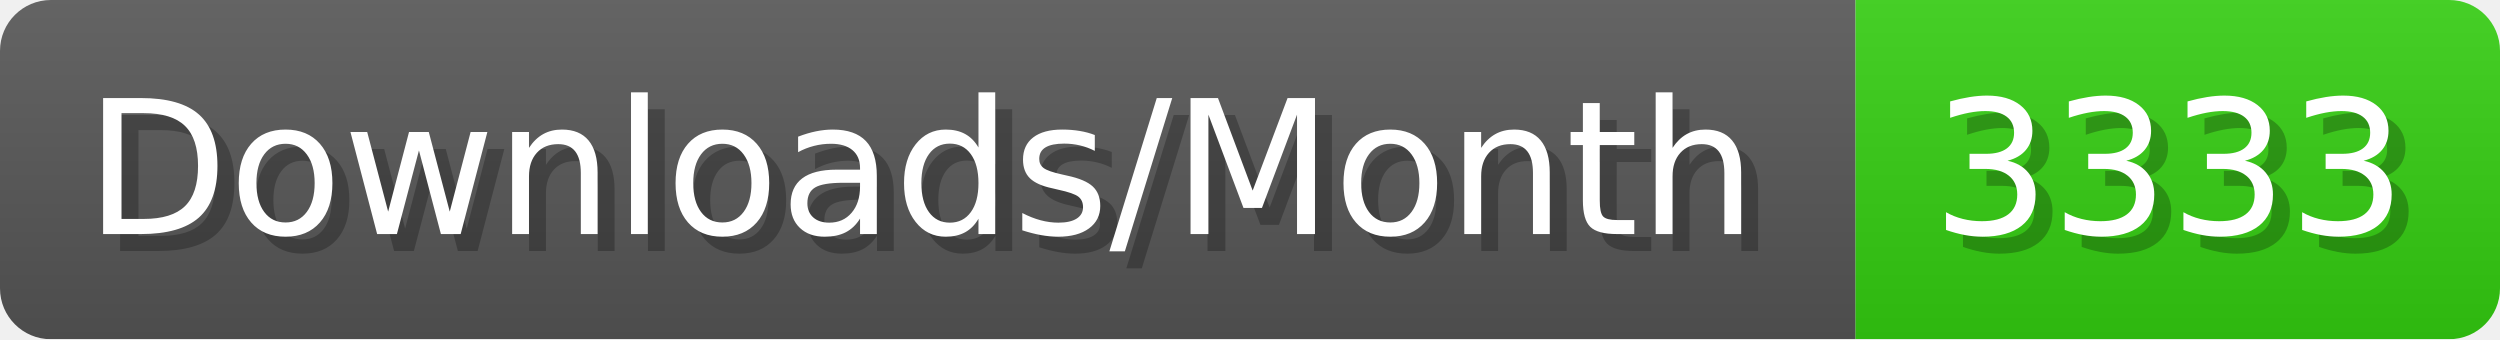
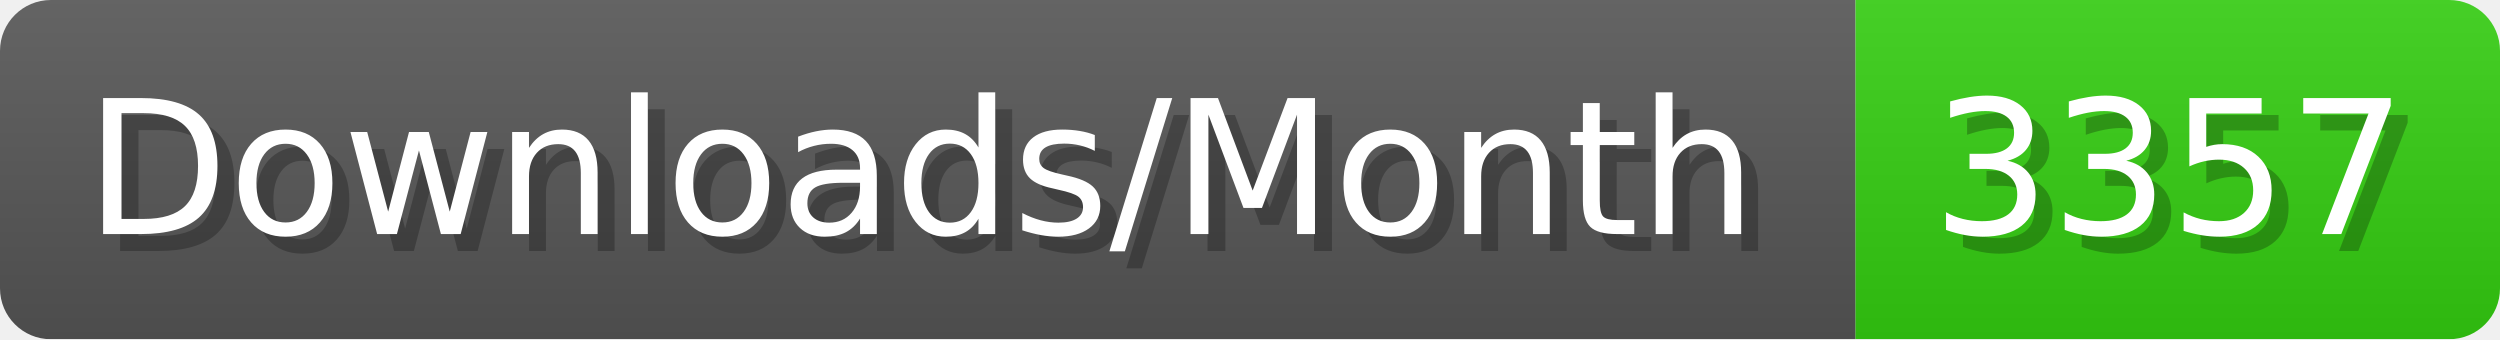
- <svg xmlns="http://www.w3.org/2000/svg" width="147.4" height="20" viewBox="0 0 1474 200" role="img" aria-label="Downloads/Month: 3333">
+ <svg xmlns="http://www.w3.org/2000/svg" width="147.4" height="20" viewBox="0 0 1474 200" role="img" aria-label="Downloads/Month: 3357">
  <linearGradient id="YlXUI" x2="0" y2="100%">
    <stop offset="0" stop-opacity=".1" stop-color="#EEE" />
    <stop offset="1" stop-opacity=".1" />
  </linearGradient>
  <mask id="JHhop">
    <rect width="1474" height="200" rx="30" fill="#FFF" />
  </mask>
  <g mask="url(#JHhop)">
    <rect width="1094" height="200" fill="#555" />
    <rect width="380" height="200" fill="#3C1" x="1094" />
    <rect width="1474" height="200" fill="url(#YlXUI)" />
  </g>
  <g aria-hidden="true" fill="#fff" text-anchor="start" font-family="Verdana,DejaVu Sans,sans-serif" font-size="110">
    <text x="60" y="148" textLength="994" fill="#000" opacity="0.25">Downloads/Month</text>
    <text x="50" y="138" textLength="994">Downloads/Month</text>
-     <text x="1149" y="148" textLength="280" fill="#000" opacity="0.25">3333</text>
-     <text x="1139" y="138" textLength="280">3333</text>
+     <text x="1149" y="148" textLength="280" fill="#000" opacity="0.25">3357</text>
+     <text x="1139" y="138" textLength="280">3357</text>
  </g>
</svg>
